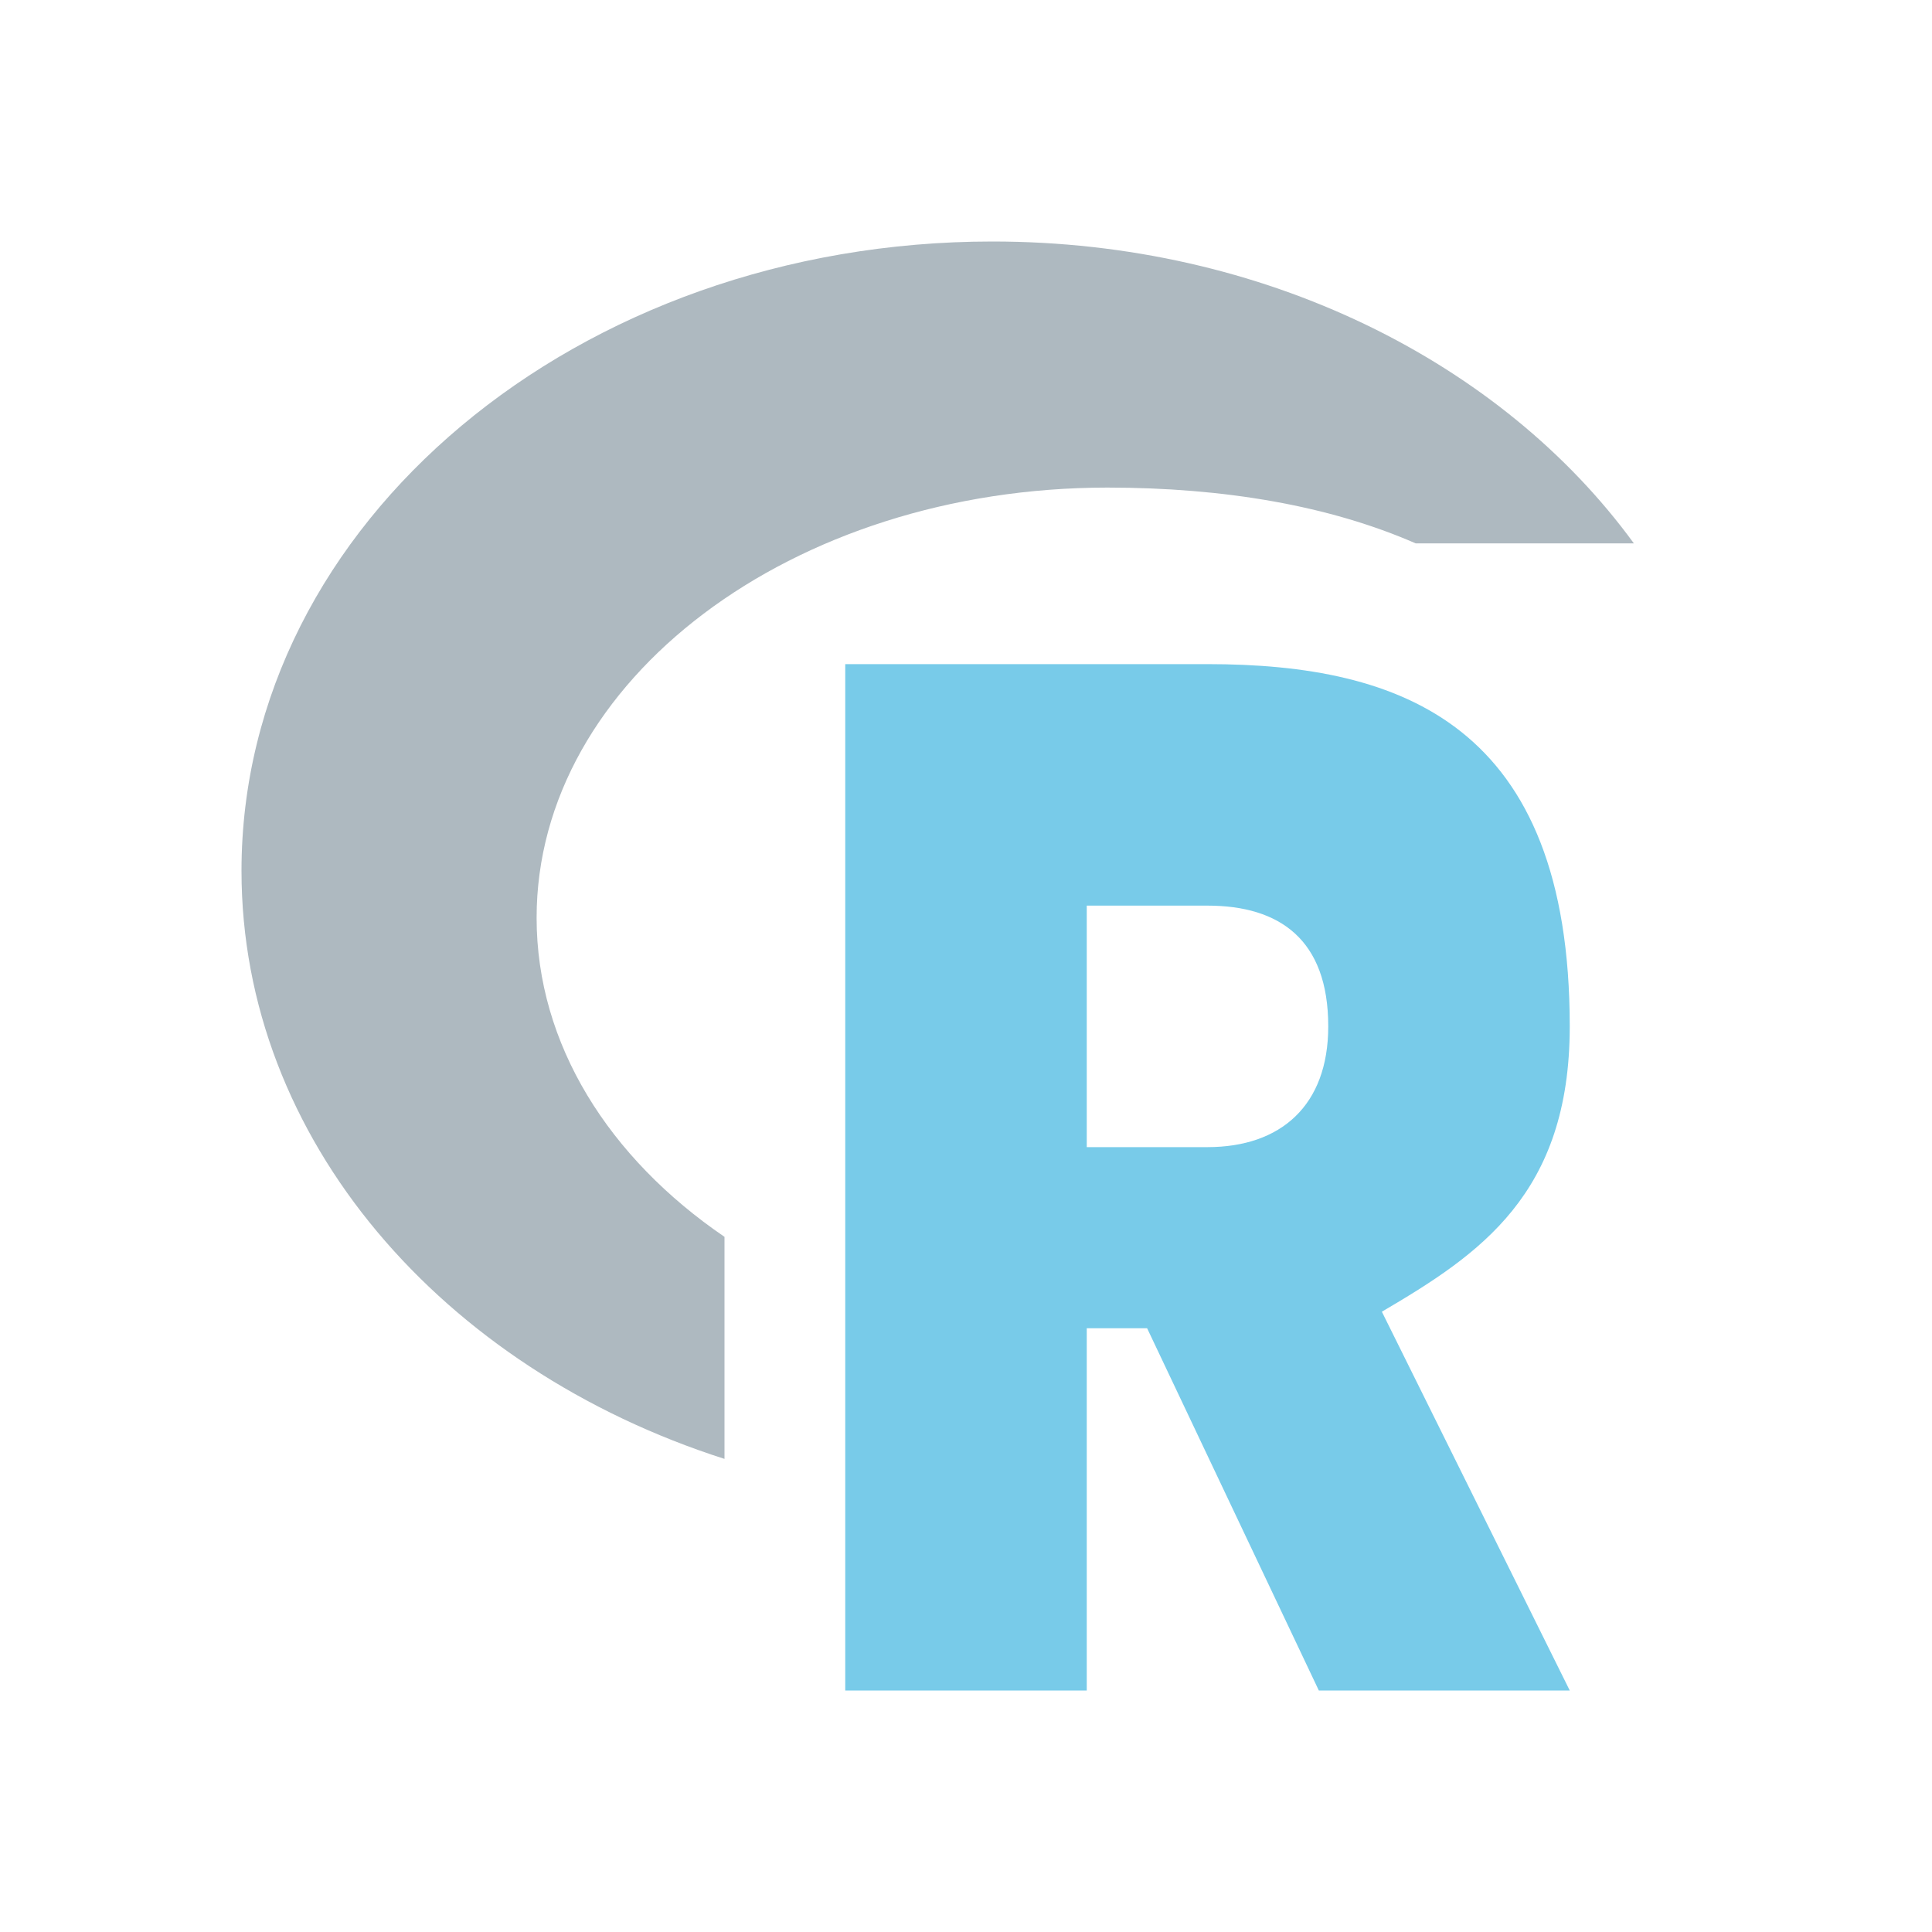
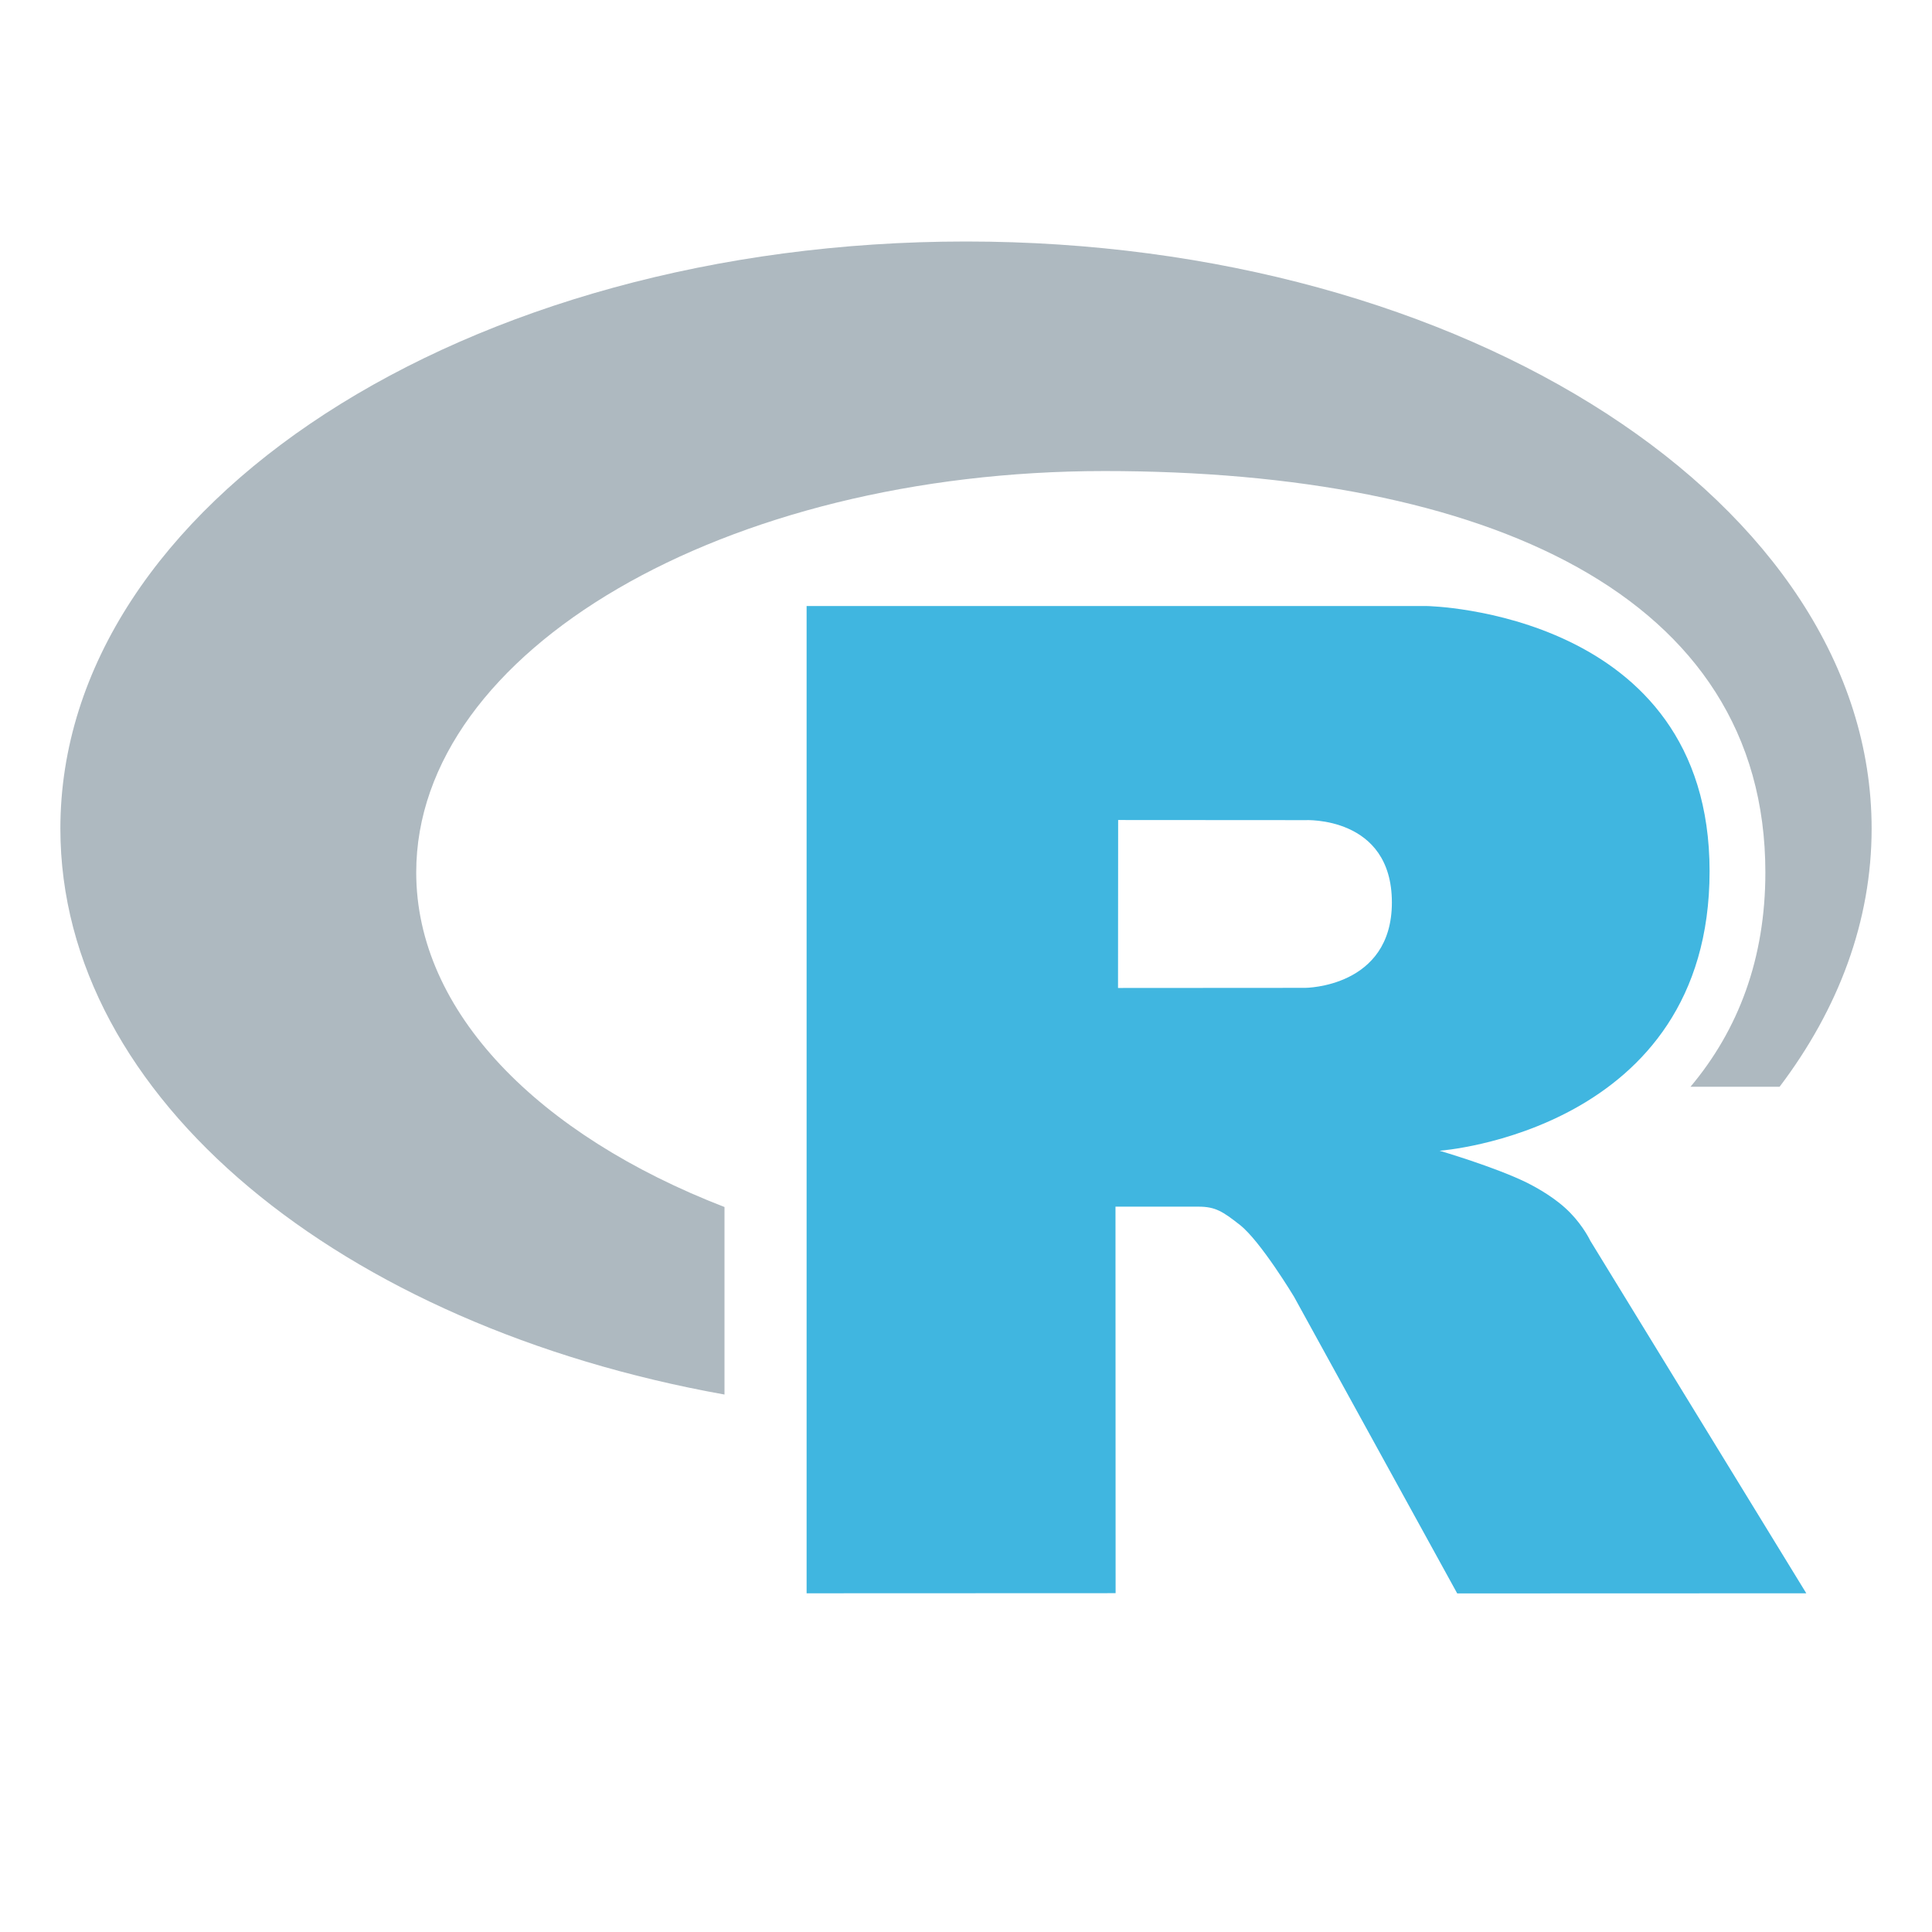
<svg xmlns="http://www.w3.org/2000/svg" width="16" height="16" viewBox="0 0 16 16" fill="none">
-   <path fill-rule="evenodd" clip-rule="evenodd" d="M13.531 4.5C12.439 3.001 10.469 2 8.219 2C4.784 2 2 4.333 2 7.212C2 9.435 3.661 11.333 6 12.082V10.243C5.044 9.591 4.444 8.649 4.444 7.601C4.444 5.633 6.56 4.038 9.171 4.038C10.137 4.038 11.009 4.187 11.724 4.5H13.531Z" fill="#9AA7B0" fill-opacity="0.8" />
-   <path d="M7 14H9V11H9.5L10.922 14H13L11.444 10.863C12.255 10.387 13 9.889 13 8.5C13 6 11.609 5.5 10 5.5H7V14ZM9 9.5V7.5H10C10.596 7.5 11 7.78 11 8.5C11 9.156 10.606 9.5 10 9.5H9Z" fill="#40B6E0" fill-opacity="0.7" />
+   <path fill-rule="evenodd" clip-rule="evenodd" d="M11.922 9.53C11.922 9.53 12.376 9.663 12.64 9.792C12.731 9.837 12.89 9.926 13.004 10.044C13.116 10.159 13.17 10.275 13.17 10.275L14.959 13.195L12.068 13.196L10.716 10.738C10.716 10.738 10.439 10.278 10.268 10.144C10.126 10.033 10.066 9.993 9.925 9.993C9.827 9.993 9.238 9.993 9.238 9.993L9.239 13.194L6.68 13.195V5.019H11.818C11.818 5.019 14.158 5.06 14.158 7.215C14.158 9.37 11.922 9.53 11.922 9.53ZM10.809 6.792L9.26 6.791L9.259 8.182L10.809 8.181C10.809 8.181 11.527 8.179 11.527 7.474C11.527 6.755 10.809 6.792 10.809 6.792Z" fill="#40B6E0" />
+   <path fill-rule="evenodd" clip-rule="evenodd" d="M14.738 9C15.226 8.355 15.5 7.629 15.5 6.862C15.5 4.177 12.142 2 8 2C3.858 2 0.5 4.177 0.5 6.862C0.5 9.098 2.829 10.981 6 11.549V9.996C4.462 9.401 3.447 8.382 3.447 7.225C3.447 5.389 6 3.901 9.148 3.901C12.296 3.901 14.62 4.919 14.62 7.225C14.62 7.937 14.398 8.526 14 9H14.738Z" fill="#9AA7B0" fill-opacity="0.8" />
</svg>
